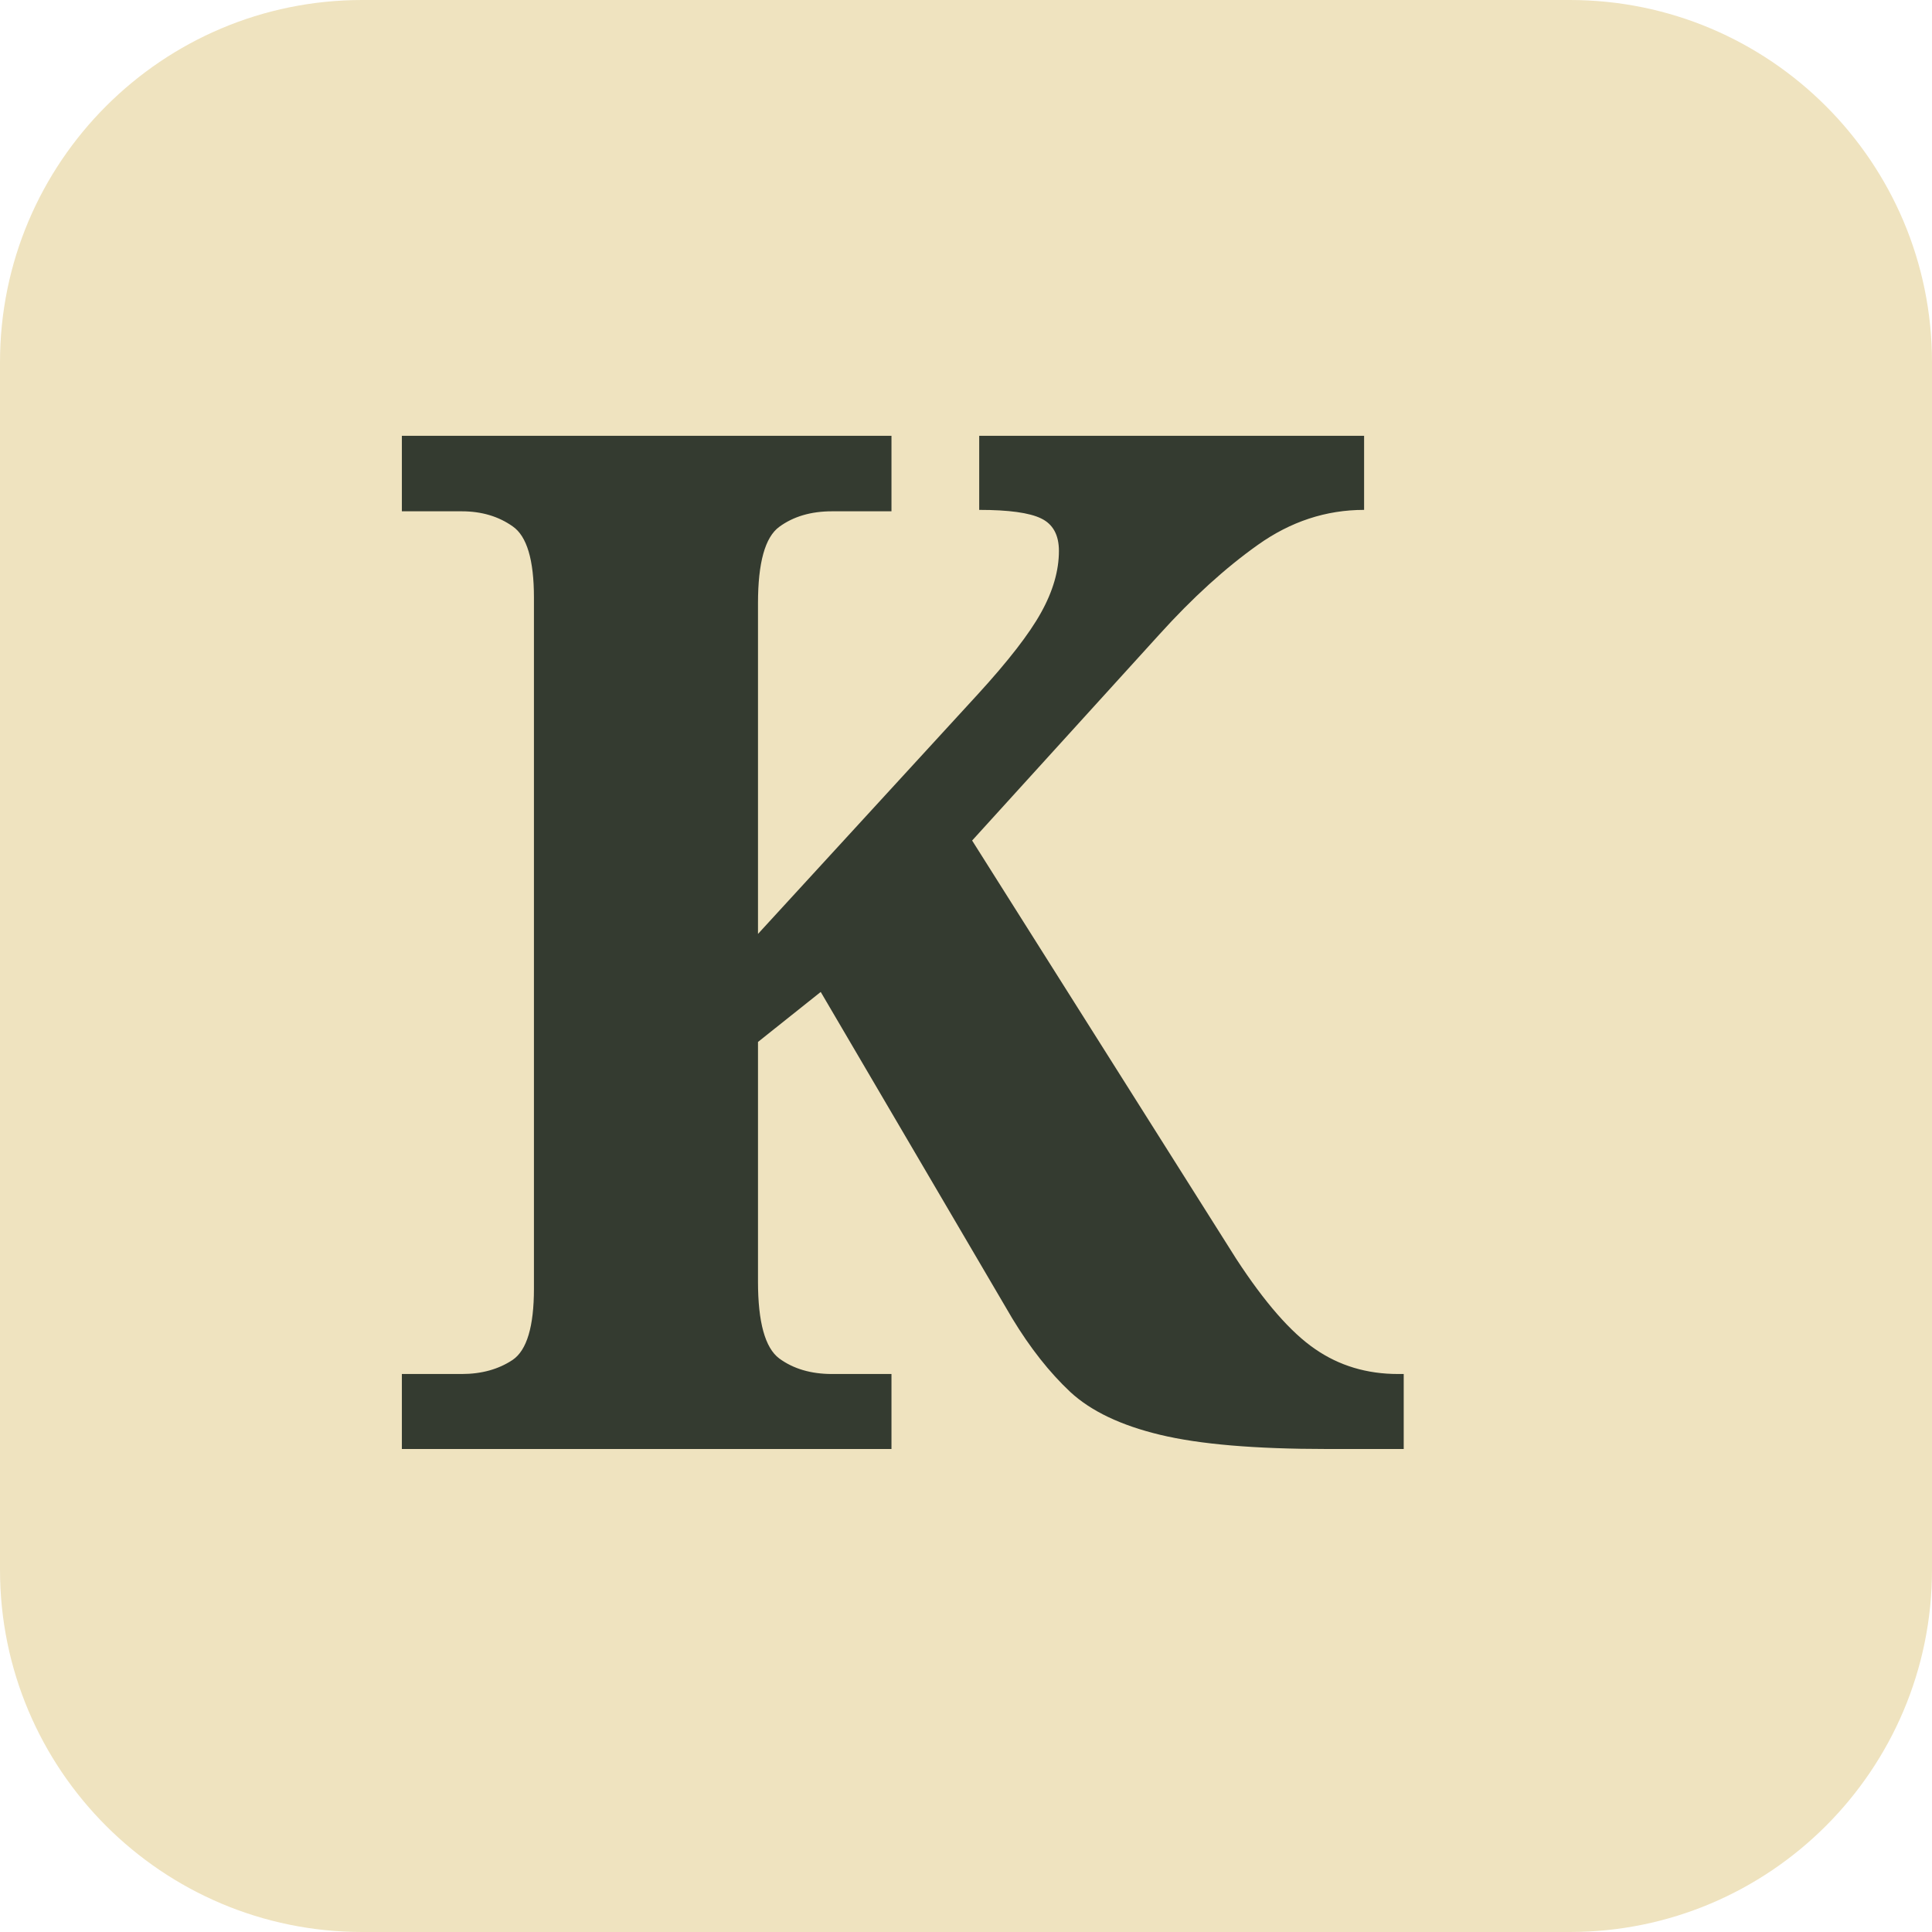
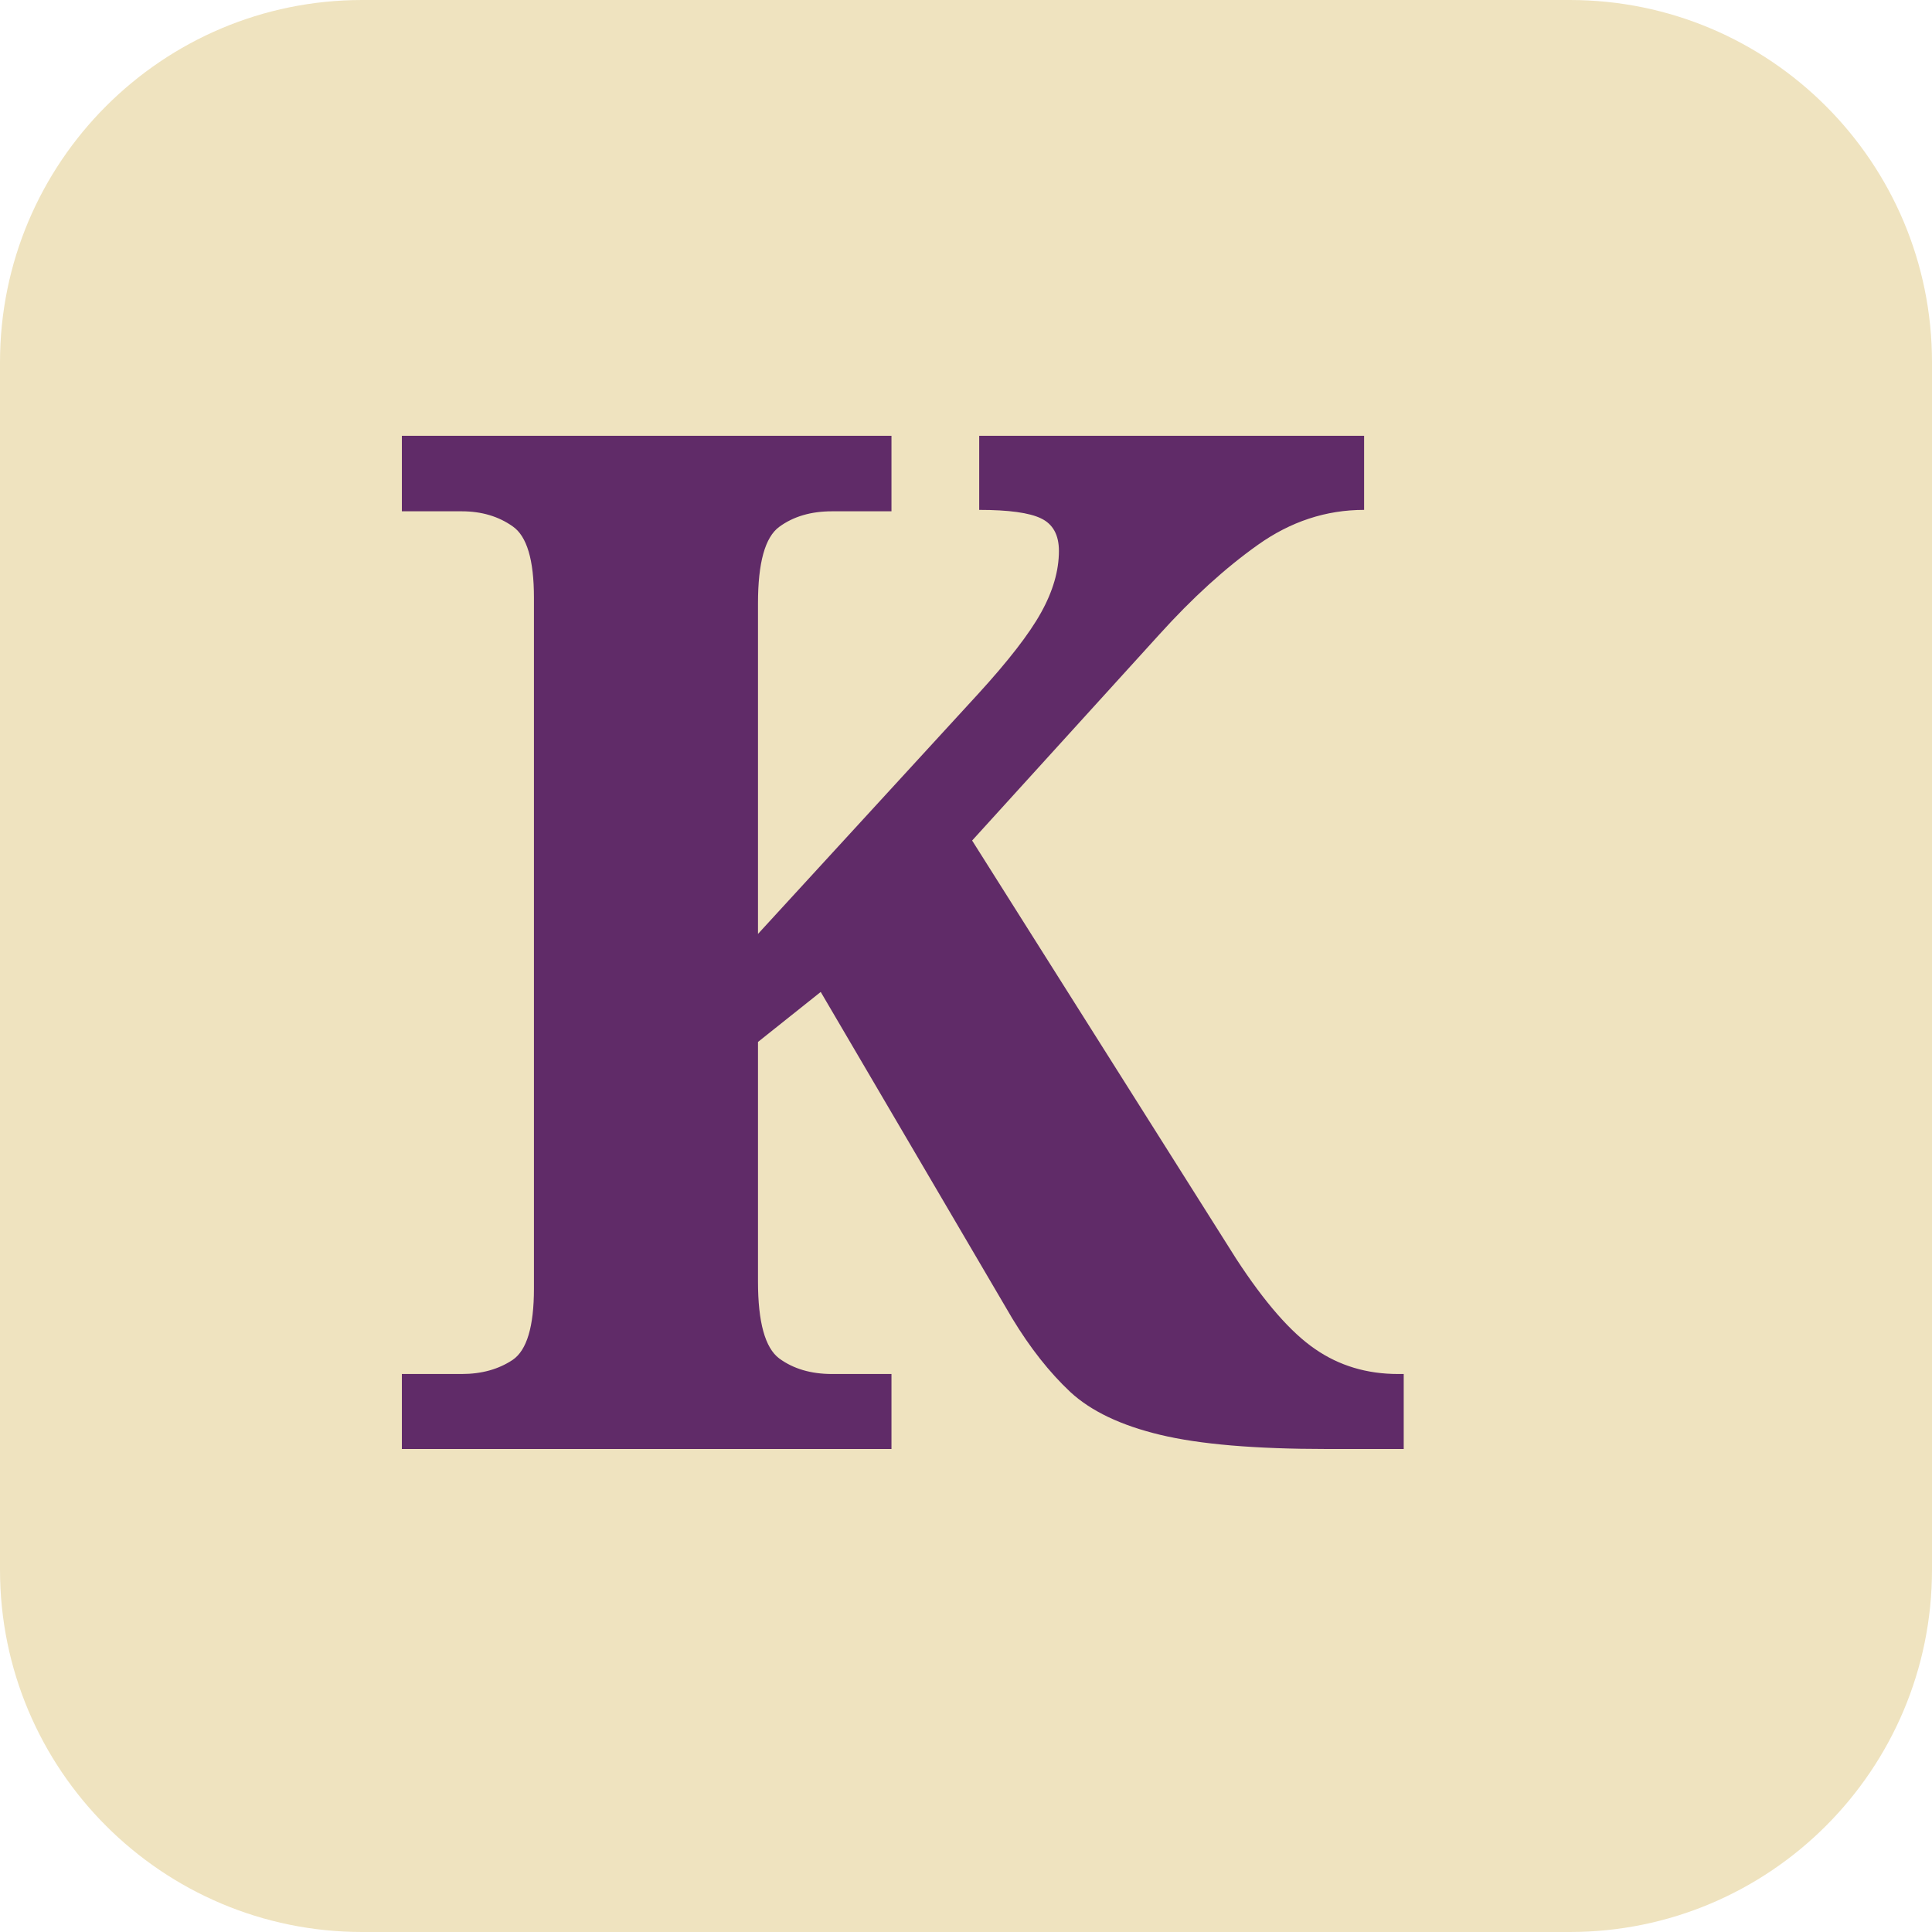
<svg xmlns="http://www.w3.org/2000/svg" viewBox="0 0 64 64">
  <rect width="64" height="64" rx="12" fill="#efe3bf" />
-   <text x="12" y="48" font-family="Georgia,serif" font-weight="bold" font-size="47" fill="#343b30">K</text>
+   <text x="12" y="48" font-family="Georgia,serif" font-weight="bold" font-size="47" fill="#602b68">K</text>
</svg>
